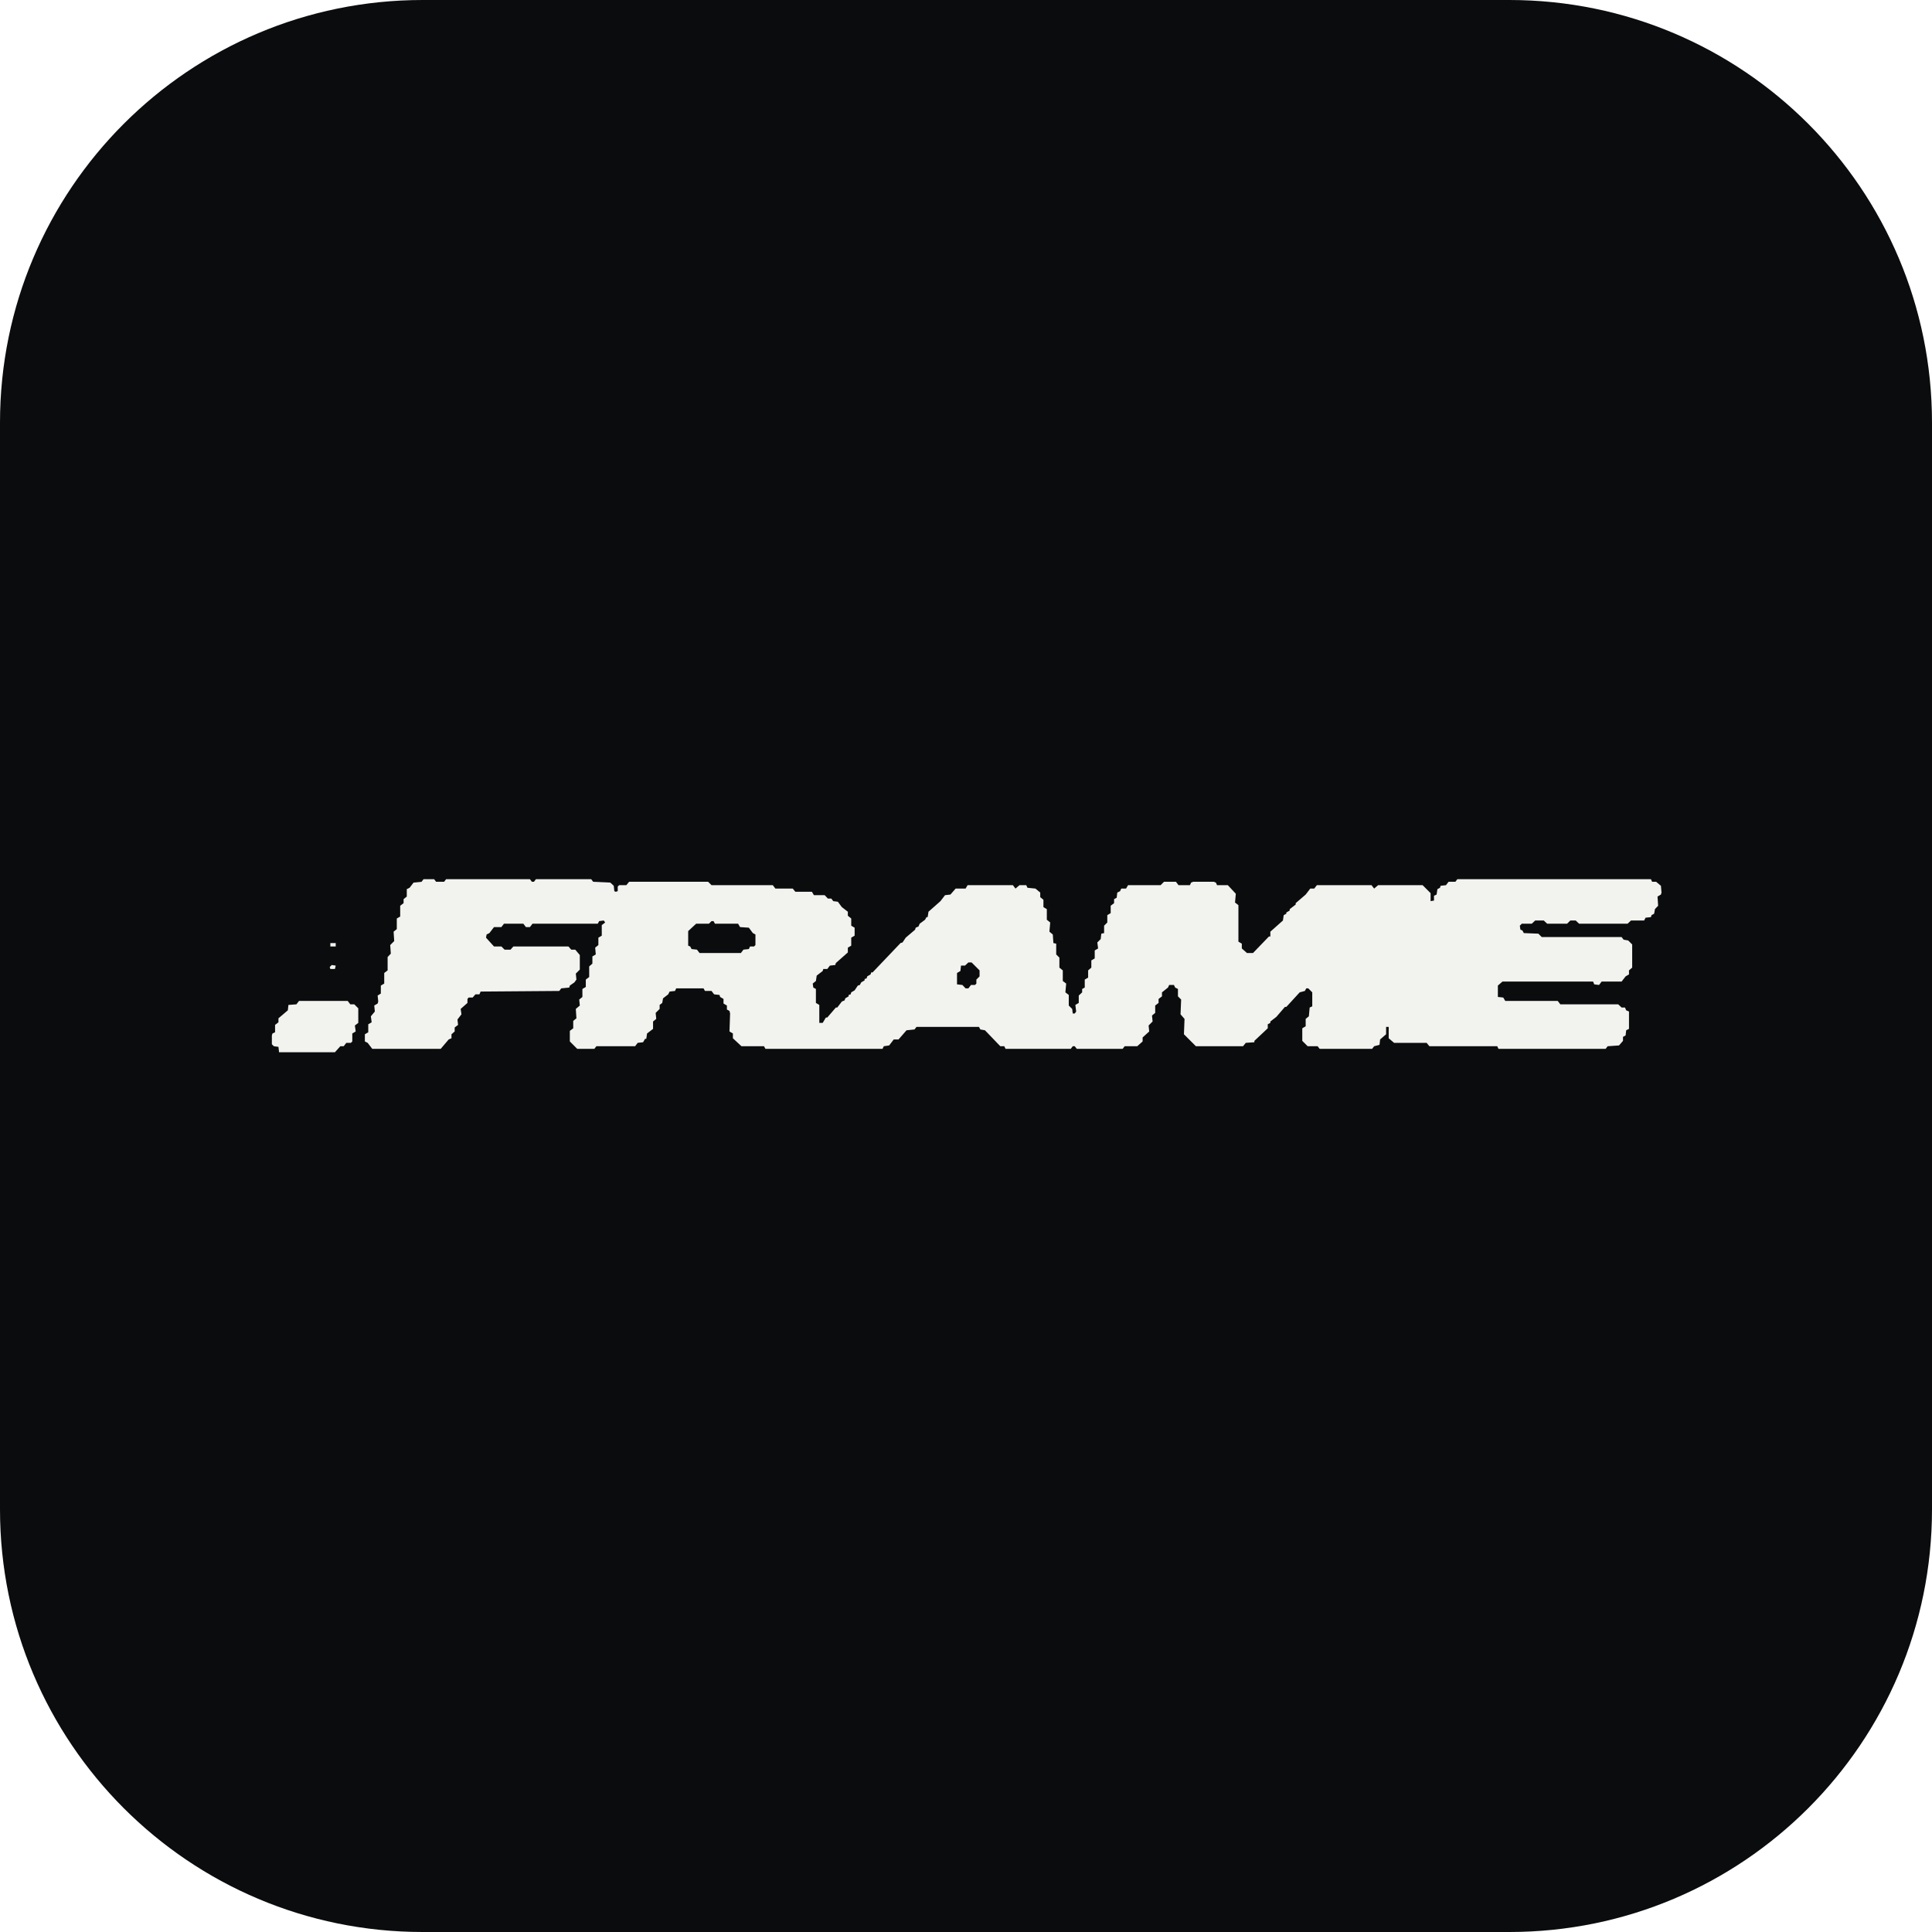
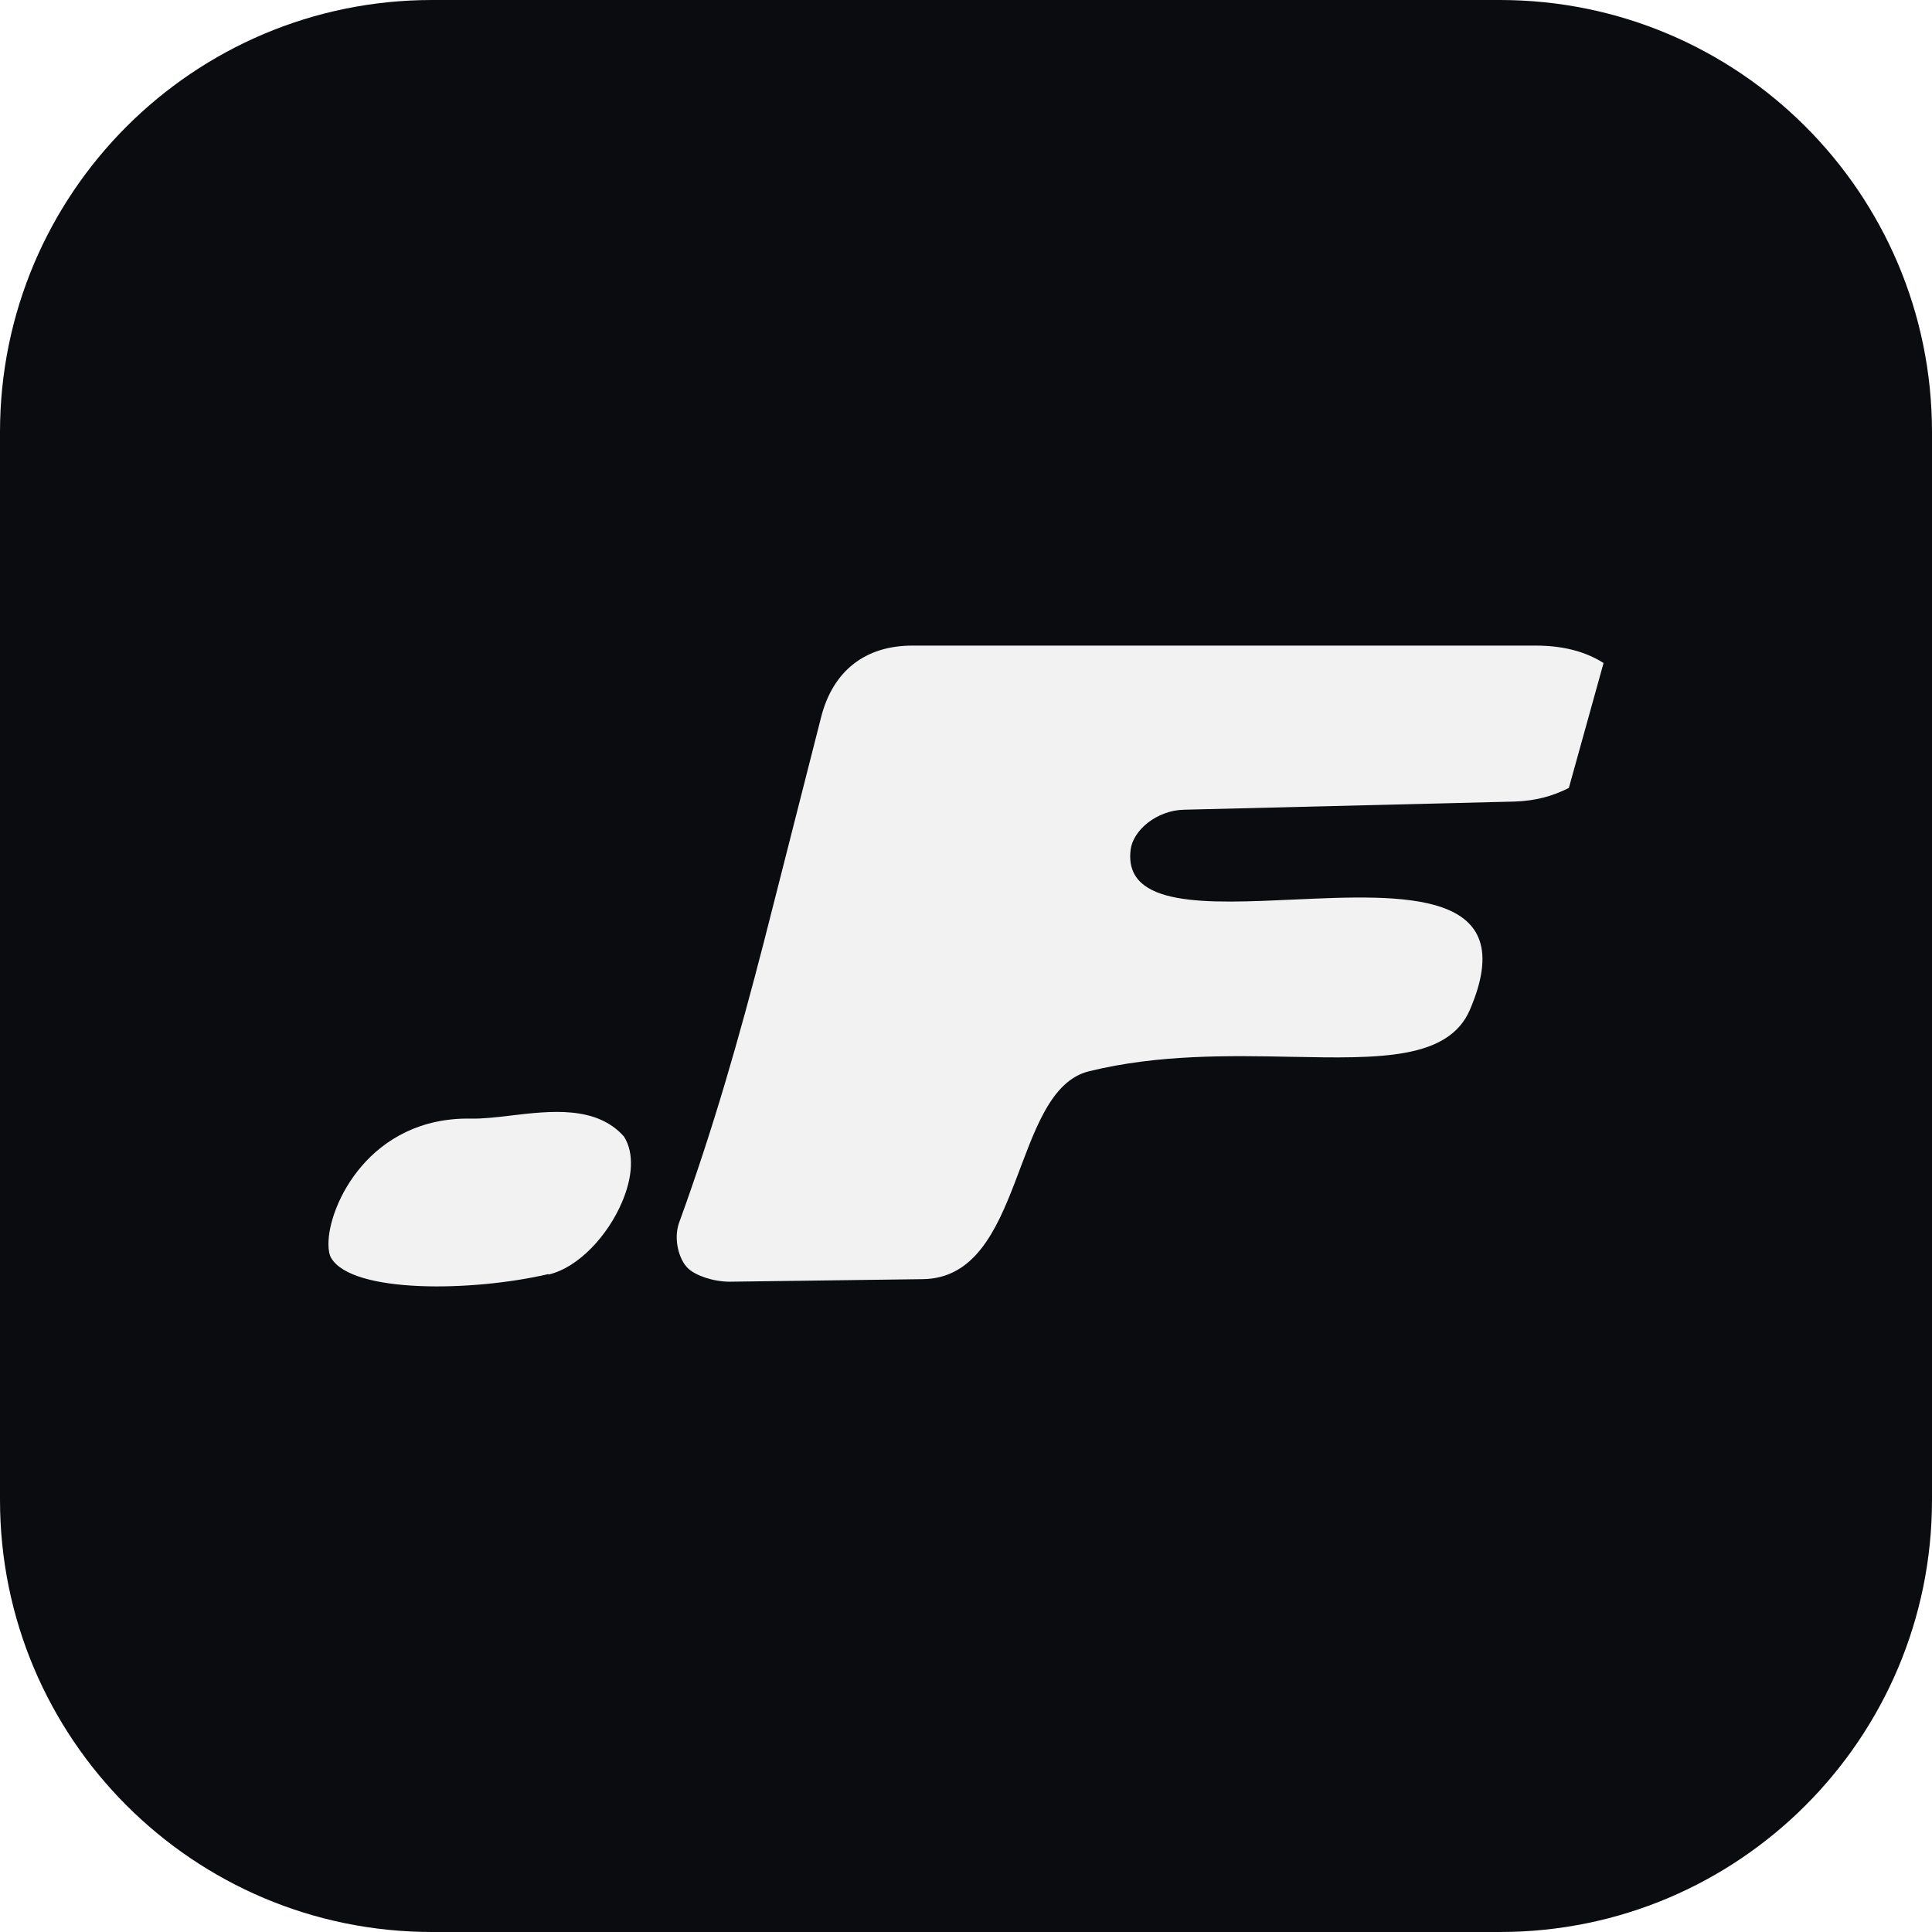
<svg xmlns="http://www.w3.org/2000/svg" viewBox="0 0 512 512" width="512" height="512">
-   <rect width="512" height="512" rx="112" fill="#0b0c0e" />
-   <g transform="translate(65.33 226.12) scale(0.5289)">
-     <path fill="#f2f2ee" fill-rule="evenodd" d="M88.7 13L94 13L95 14.3L99 14.3L100 13L142 13L143 14.3L144 14.3L145 13L172.7 13L173.7 14.3L182.3 14.7L184 16.3L184.3 19L185 19.3L186 19L186 16.7L186.7 16L190.3 16L191.7 14.3L231.3 14.3L233 16L263.7 16L265 17.7L273.7 17.7L275 19.3L283.3 19.3L284.3 21L289.7 21L291.3 22.7L293 22.7L294 24L296.3 24.3L298.3 27L301.3 29.3L301.3 31.3L303 32.7L303 36.3L304.7 37.3L304.7 41.3L303 42.3L303 46.3L301.3 47.3L301.3 49.7L295.3 55L295 56L292.3 56.3L291 58L289 58L288.7 59L285.7 61.3L285.3 64L283.7 65.3L284 67.3L285.3 68L285.3 75L287 76L287 85L288.7 85L290.3 82.3L291 82.3L295.3 77.3L296 77.3L298.3 74.3L299.7 73.7L300 72.7L301.7 71.7L301.7 71L302.7 70.7L303 69.7L304.7 68.7L306.3 66.3L307.3 66L308 64.7L309.7 63.7L309.7 63L310.7 62.7L311 61.7L312.7 60.7L313 59.7L313.7 59.7L327.7 45L328.7 44.7L330.3 42.3L335 38.3L335.3 37.3L336.7 36.7L337.3 35.3L340 33.3L340.7 32L341.3 32L341.7 29.3L347.7 24L350 21L352.7 20.7L355.3 17.7L360.3 17.7L361.3 16L384 16L385.3 17.7L387.3 16L390.7 16L391.3 17.3L395.3 17.7L397.7 19.7L397.7 22L399.3 23.3L399.3 27L401 28L401 33.3L402.7 34.7L402.3 39.3L404 40.7L404.3 45L405.7 45.3L405.7 50.7L407.3 52.3L407.3 57.3L409 58.7L409 64L410.7 65.3L410.3 69.7L412 71L412 76.3L413.7 78L414 80.3L415 80.3L415.7 79.3L415.3 76L417 75L417 71.3L418.7 69.7L418.7 68L420 67.3L420 63.3L421.7 62.3L421.7 58.7L423.3 57.3L423.3 53.7L425 52.7L425 48.7L426.7 47.7L426.3 44.7L428 43L428.3 40.3L429.7 40L429.7 36.3L431.3 34.7L431.3 31L433 30L433 26.3L434.7 25L434.7 23L436 22.3L436.3 19.7L437.7 19L438.3 17.7L440.7 17.7L441.7 16L458 16L459.7 14.3L465.7 14.3L467 16L472.7 16L473.3 14.7L474.3 14.3L484.7 14.3L485.7 14.7L486.3 16L491.7 16L495.7 20.3L495.3 24.7L497 26L497 44.3L498.7 45.3L498.7 47.7L501.3 50L504.3 50L512.3 41.7L513 41.7L513 39.3L519.3 33.7L519.7 31L521 30.3L521 29.7L522.7 28.7L522.7 28L525.7 25.7L525.7 25L530.7 20.7L533 17.7L535 17.7L536.3 16L563.7 16L565 17.7L567 16L589.3 16L593.3 20L593.3 24L595 23.7L595 21.3L596.3 20.7L596.7 18L598 17.3L598.3 16.3L601 16L602.3 14.3L605.7 14.3L606.7 13L703.7 13L704.3 14.3L706.3 14.3L708.7 16.3L709 19.7L708.7 20.7L707 21.7L707.3 26.3L705.7 28L705.3 30.3L704 31L703.7 32L701 32.3L700.3 33.7L693.7 33.7L692 35.3L667.7 35.3L666 33.7L663.3 33.7L661.7 35.3L651.7 35.3L650 33.7L645.7 33.7L644 35.3L639 35.3L638 36.3L638.3 38.3L639.3 38.7L640 40L647.3 40.3L649 42L689 42L690 43.3L692.3 43.7L694.3 45.7L694.3 57.3L692.7 58.7L692.7 60.7L691 61.7L689 64.3L679 64.3L677.7 66L675.3 65.7L674.7 64.3L629.3 64.3L627 66.3L627 72L629.7 72.3L630.7 74L657 74L658.3 75.7L687.3 75.7L689 77.3L690.7 77.3L691.3 78.7L692.7 79.3L692.7 88L691.3 88.7L691 91.3L689.7 92L689.7 94L687.7 96.3L682 96.7L681 98L627.3 98L626.7 96.7L592.7 96.7L591.3 95L575 95L572.3 92.7L572.3 87L571 87L571 90.7L568 93.3L567.7 96L565 96.7L564 98L537.7 98L536.7 96.7L531.7 96.7L529 94L529 87.7L530.7 86.7L530.7 83L532.3 81.7L532.7 77.3L534 76.7L534 69.7L532 67.7L531 67.7L530.3 69L527.7 69.7L521 77L520.3 77L516 82L513 84.3L513 85L511.7 85.7L511.7 87.7L505 94L505 94.7L500.7 95L499.3 96.7L475.7 96.7L469.7 90.7L470 83L468 80.7L468.3 73.3L466.7 71.7L466.7 68L465.3 67.3L464.7 66L462.3 66L461.7 67.3L458.7 69.7L458.7 71.7L457 73L457 75L455.3 76.3L455.3 80L453.7 81.3L454 84.3L452 86.3L452.3 89.3L449 92.3L449 94.3L446.3 96.7L440 96.7L439 98L416 98L415 96.7L414 96.7L413 98L380.3 98L379.7 96.7L377.7 96.7L370 88.7L367.7 88.3L367 87L335.7 87L334.7 88.3L330.7 88.7L326.7 93.3L324.3 93.3L322 96.3L319.3 96.7L318.7 98L260 98L259.3 96.7L248 96.7L243.7 92.7L243.7 90.3L242 89.3L242.3 80.3L242 79L240.7 78.3L240.7 76.3L239 75.3L239 73L237.3 72L237 71L234.3 70.7L233 69L229.7 69L229 67.7L215.3 67.7L214.7 69L212 69.3L211.3 70.7L208.7 72.7L208.3 75L207 76L207 78L205 80L205.3 83L203.7 84.3L203.7 88L200.7 90.3L200.3 93L199.7 93L198.7 94.7L196 95L194.7 96.7L175.3 96.7L174.3 98L165.7 98L162 94.3L162 89L163.7 87.7L163.7 84L165.3 82.7L165 78L167 76.3L166.7 73.3L168.3 72L168.3 68L170 67L170 63.3L171.7 62L171.7 56.7L173.3 55.3L173.3 51.7L175 50.7L174.7 47.3L176.3 46L176.3 42.3L178 41.3L178 36L179.7 34.7L179 33.7L176.7 34L176 35.3L143.3 35.3L142 37L140 37L138.7 35.3L129 35.3L127.7 37L124 37L121.7 40L120.3 40.7L120 42.3L124 46.7L127.7 46.7L129.3 48.3L132.3 48.3L133.7 46.7L161.3 46.7L162.7 48.3L164.7 48.3L167 51L167 58.3L165 60.3L165.3 63.3L164.3 64.7L162 66.3L161.7 67.3L157.7 67.7L156.7 69L117.3 69.3L116.7 70.7L114.7 70.7L113.3 72.3L111.3 72.3L110.7 73L110.7 75L107.3 78L107.7 80.7L105.7 83.3L106 86L104.3 87.3L104.3 89.3L102.7 90.7L102.7 92.7L101.3 93.3L97.3 98L63 98L60.7 95L59.3 94.3L59.3 90.7L61 89.7L61 85.7L62.7 84.7L62.3 81.7L64.3 79.3L64 76.3L65.7 75.3L66 74.3L65.7 71.3L67.3 70.3L67.3 66.3L69 65.3L69 60L70.7 58.7L70.7 52L72.3 50.3L72 46L74 44L73.7 39.3L75.3 38L75.3 32.7L77 31.7L77 26.3L78.7 25L78.7 23L80.3 21.7L80.3 18L81.7 17.3L83.7 14.7L87.7 14.3ZM233 34L231.7 35.3L225.3 35.3L221.3 39L221.3 46.3L222.3 46.7L223 48L225.7 48.3L227 50L247.7 50L249 48.3L251.7 48L252.3 46.7L254.3 46.7L255 46L255 40.7L253.7 40L251.7 37.3L247.3 37L246.3 35.3L234.7 35.3L234 34ZM42 45L44.7 45L44.7 46.7L42 46.7ZM361.7 54.7L360 56.3L358 56.3L357.7 59L356 60L356 65.7L358.7 66L360.3 67.7L361.7 67.7L363 66L365 66L365.7 65.3L365.7 63.3L367.3 61.7L367.3 58.7L363.3 54.7ZM42.7 56L44.7 56.3L44.3 58L42 58L41.7 57ZM26.3 74L50.7 74L52 75.7L54 75.7L56 77.7L56 85L54.3 86.3L54.7 89.3L53 90.3L53 94.3L52.3 95L50 95L48.7 96.7L47 96.7L44.3 99.7L16.3 99.7L16 97L13.7 96.7L12.7 95.7L12.7 91.3L13 90.3L14.3 89.7L14.3 86L16 84.7L16 82.7L20.7 78.7L21 76L25 75.7Z" />
-   </g>
+   <rect width="512" height="512" rx="114.5" fill="#0a0c10" />
+   <path transform="translate(87.04 171.09) scale(13.5076)" fill="#f2f2f2" d="M25.017 0.342 24.336 2.793C24.012 2.956 23.679 3.047 23.267 3.06L16.787 3.22C16.257 3.23 15.777 3.62 15.737 4.02C15.614 5.135 17.229 5.061 18.928 4.983C21.099 4.884 23.407 4.778 22.397 7.14C21.976 8.127 20.614 8.101 18.901 8.068C17.682 8.044 16.287 8.017 14.927 8.35C13.387 8.72 13.677 12.41 11.657 12.43L7.877 12.48C7.547 12.48 7.207 12.36 7.057 12.22C6.877 12.05 6.767 11.65 6.877 11.33C7.547 9.49 8.057 7.7 8.547 5.8L9.667 1.4C9.897 0.5 10.527 0 11.457 0H23.687C24.191 0 24.648 0.105 25.017 0.342ZM0 11.741C-0.004 10.982 0.809 9.245 2.797 9.28C3.026 9.285 3.295 9.254 3.578 9.22L3.578 9.22C4.357 9.128 5.254 9.022 5.797 9.63C6.01 9.964 5.961 10.449 5.76 10.918C5.481 11.577 4.903 12.205 4.317 12.34V12.33C2.817 12.68 0.477 12.71 0.057 12.02C0.019 11.958 -0.001 11.861 0 11.741Z" />
</svg>
